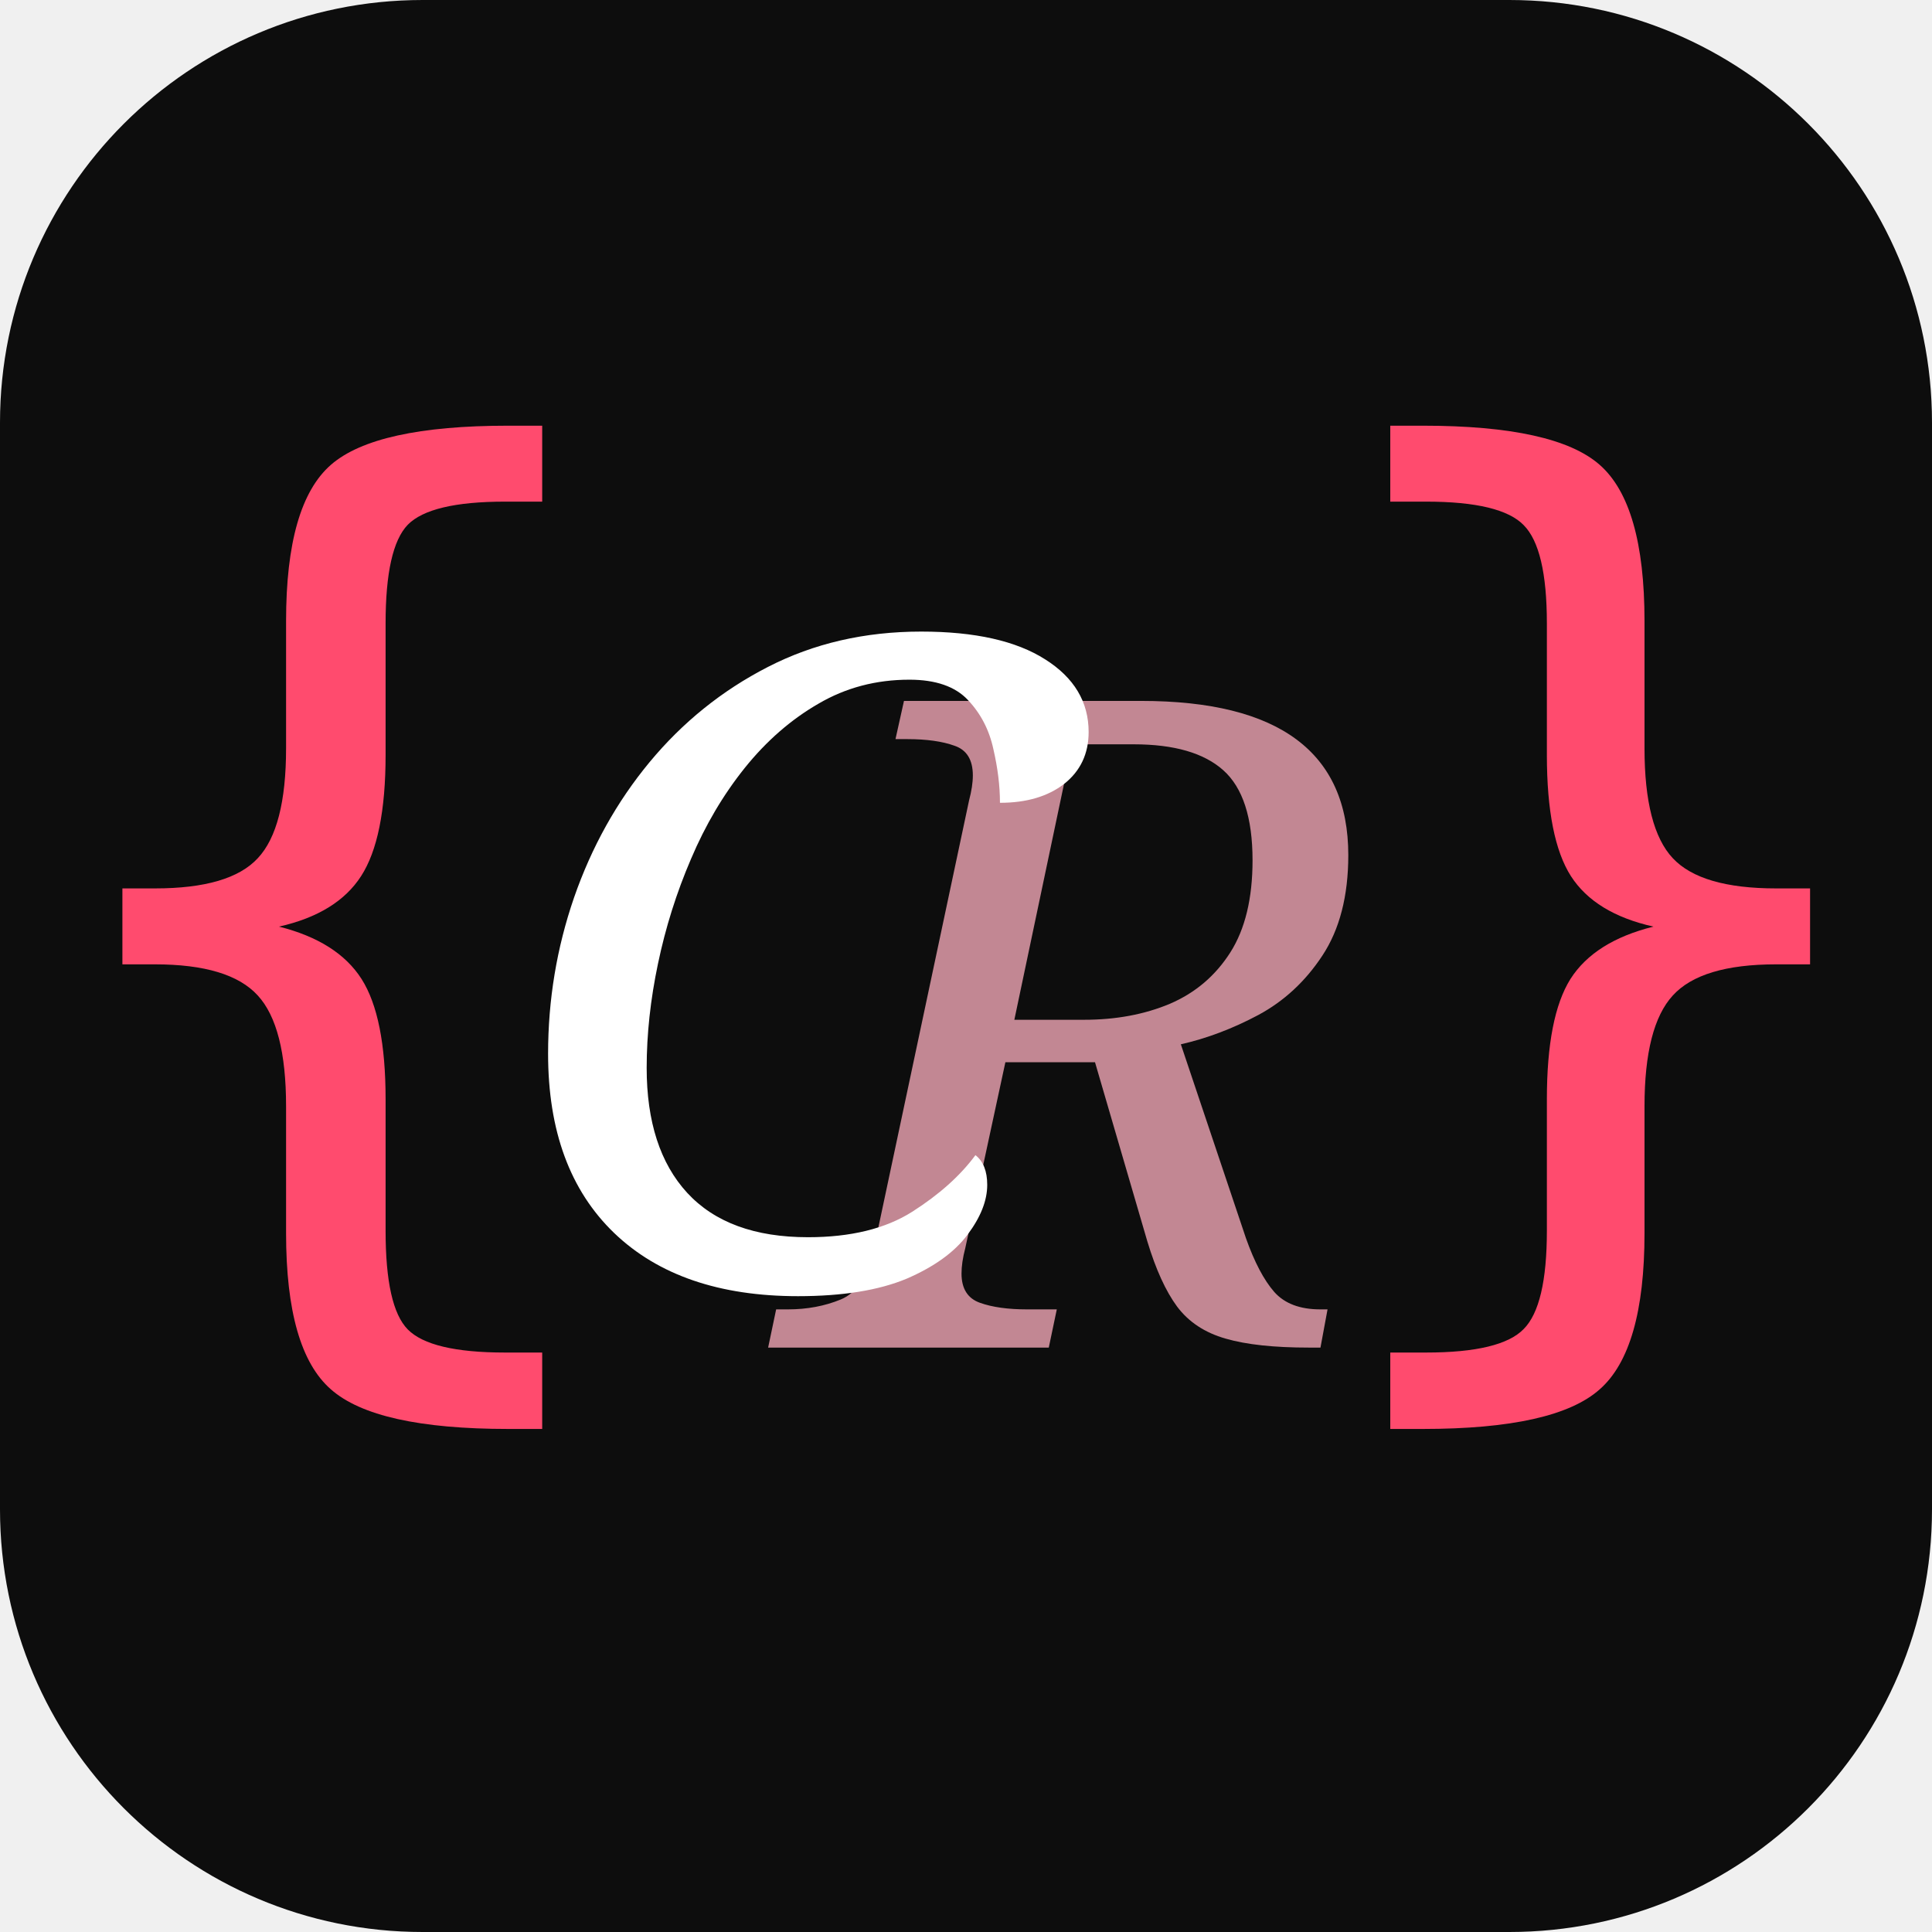
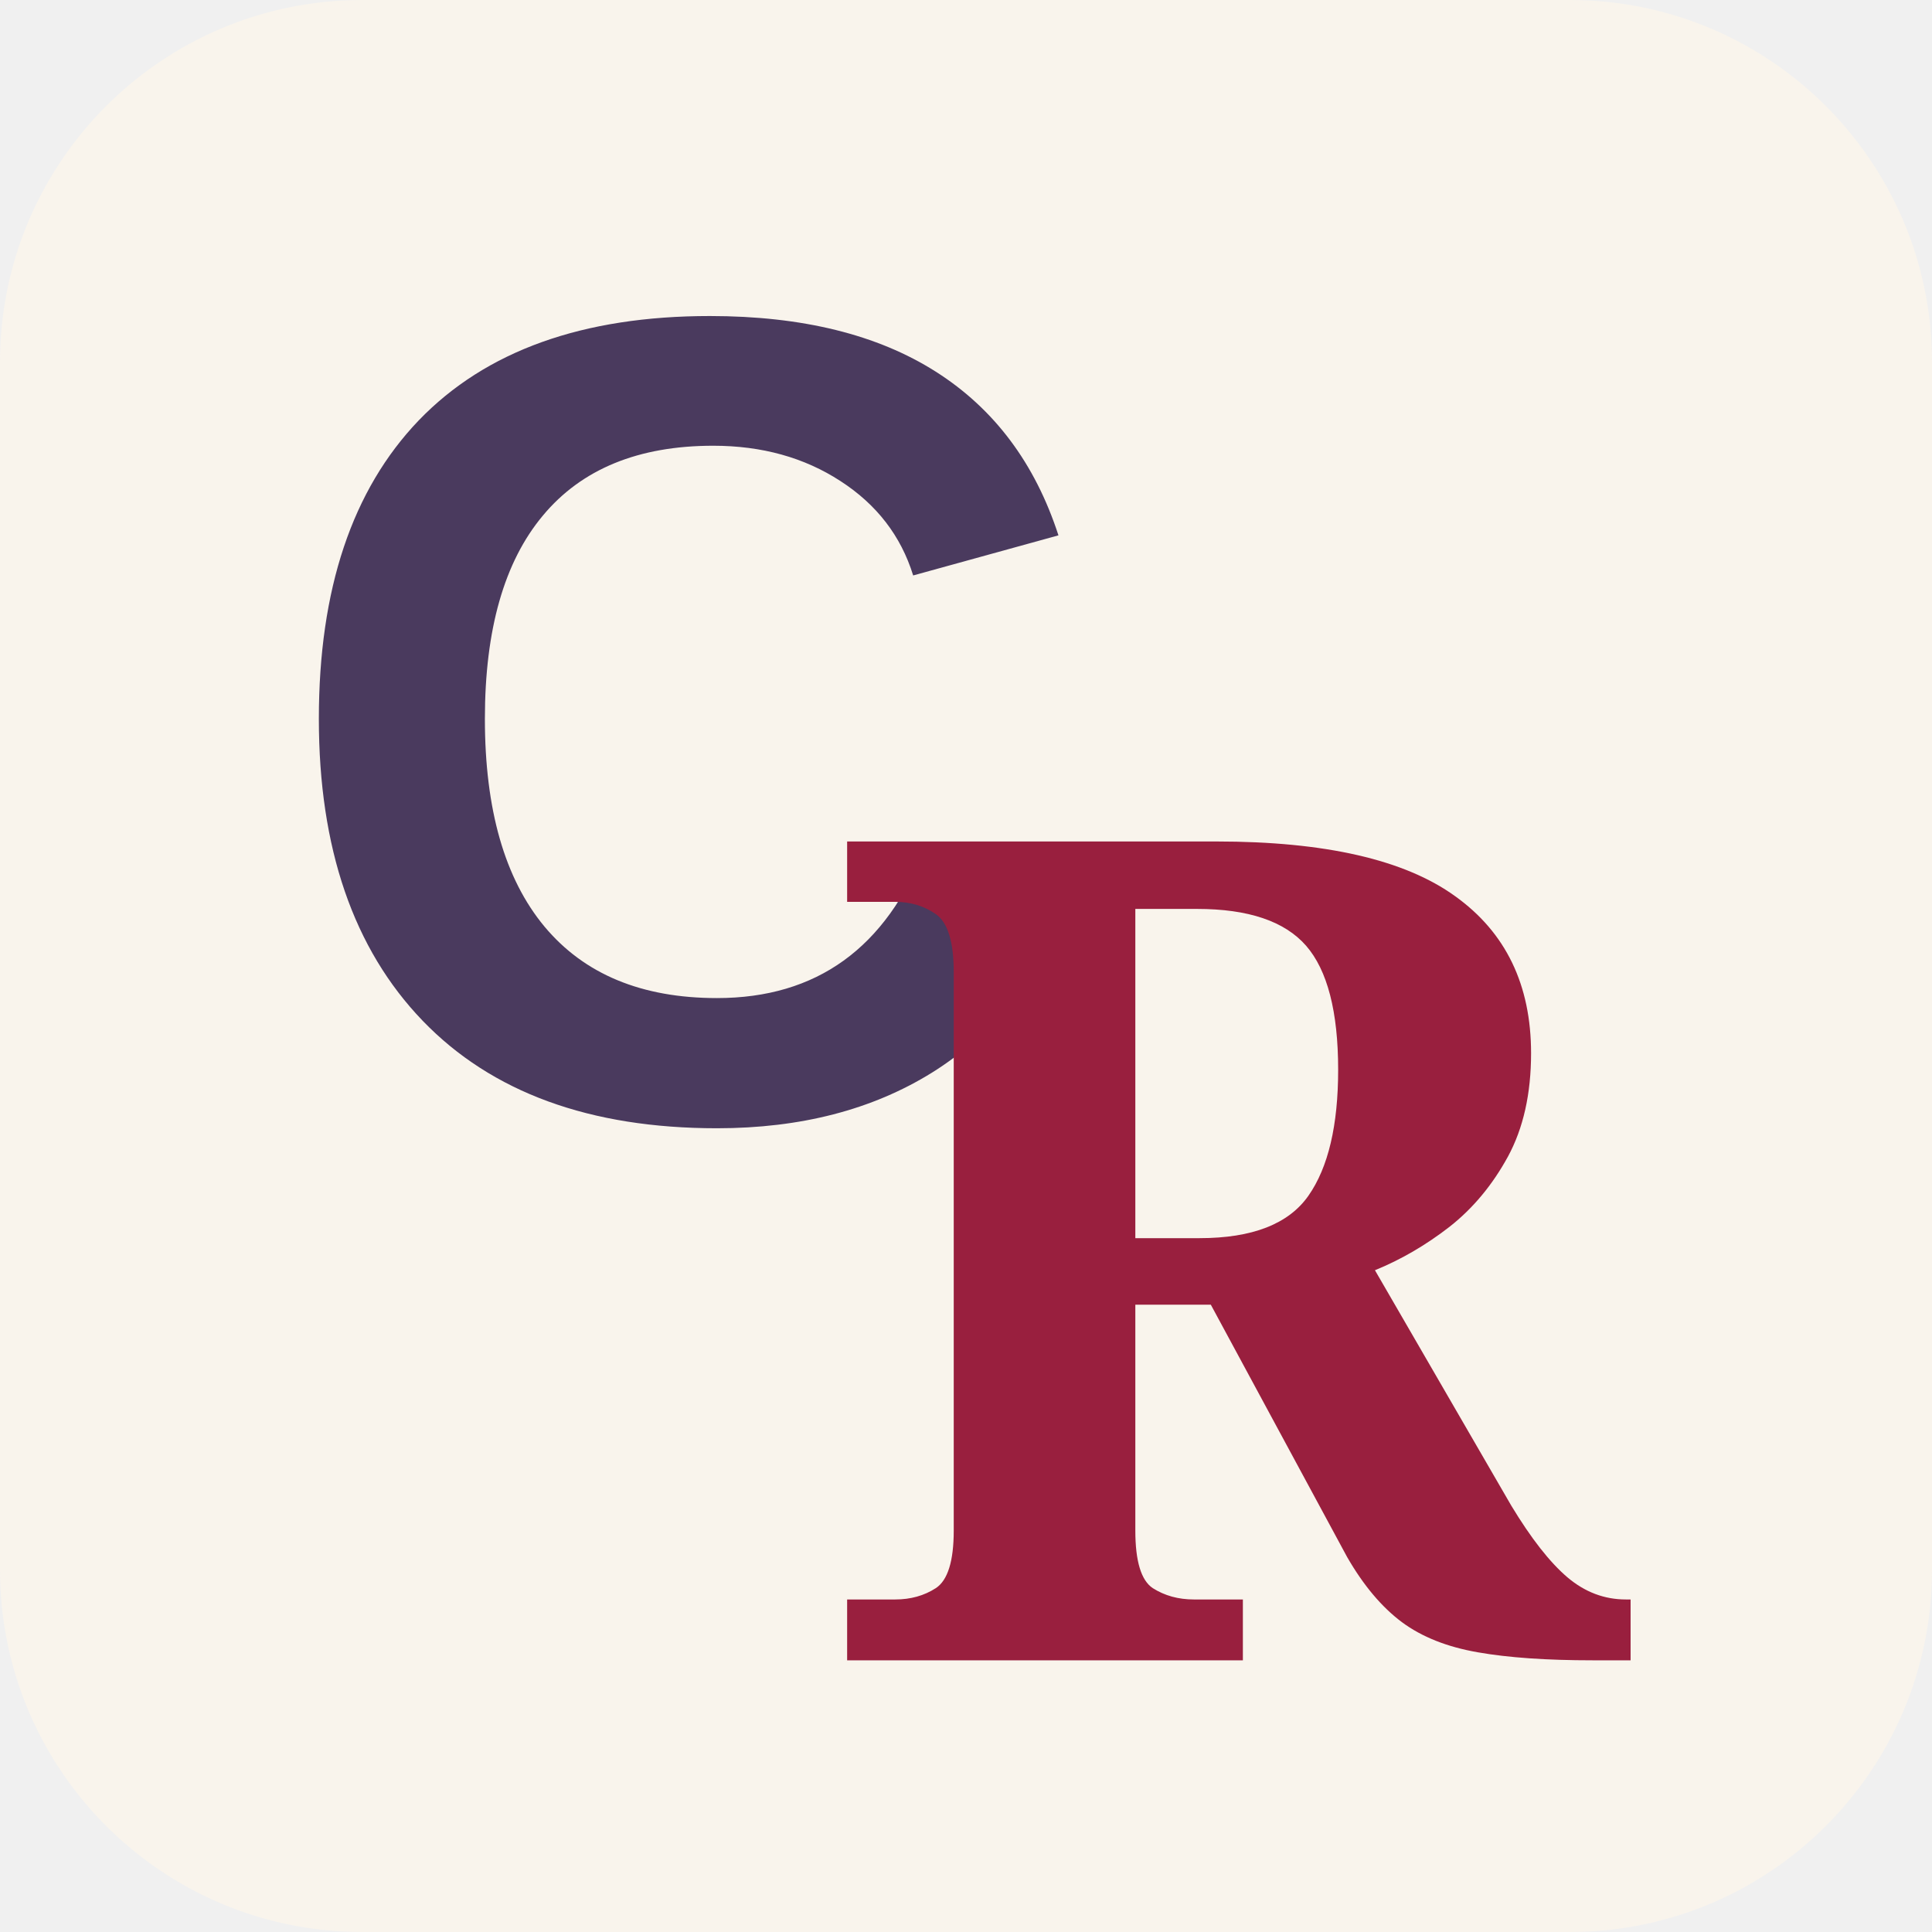
<svg xmlns="http://www.w3.org/2000/svg" width="192" height="192" viewBox="0 0 64 64">
-   <rect width="64" height="64" rx="14" fill="#0D0D0D" />
-   <text x="11" y="29" font-family="monospace" font-size="36" fill="#FF4B6E" text-anchor="middle" dominant-baseline="central">{</text>
-   <text x="53" y="29" font-family="monospace" font-size="36" fill="#FF4B6E" text-anchor="middle" dominant-baseline="central">}</text>
-   <text x="36" y="33" font-family="Georgia,serif" font-size="30" font-style="italic" fill="#FFB0C0" opacity="0.75" text-anchor="middle" dominant-baseline="central">R</text>
-   <text x="26" y="31" font-family="Georgia,serif" font-size="30" font-style="italic" fill="white" text-anchor="middle" dominant-baseline="central">C</text>
+   <rect width="64" height="64" rx="12" fill="#f9f4ec" />
+   <text x="9" y="37" font-family="'Plus Jakarta Sans', Arial, sans-serif" font-size="38" font-weight="700" fill="#4A3A5E">C</text>
+   <text x="27" y="55" font-family="'Cormorant Garamond', Georgia, serif" font-size="38" font-weight="700" fill="#991f3e">R</text>
</svg>
